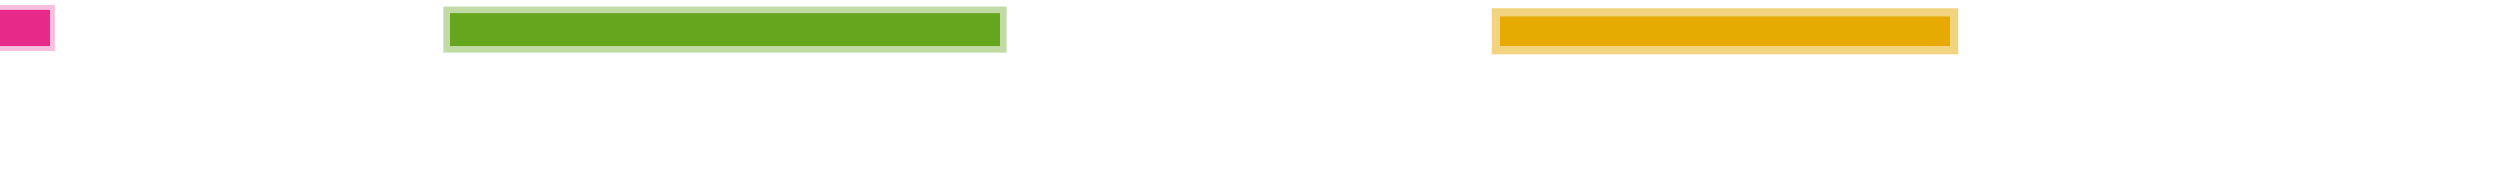
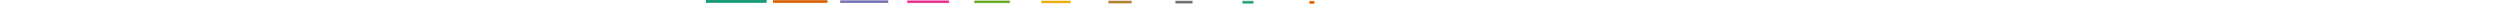
- <svg width="760" height="56" style="vertical-align: top;">
-   <rect class="ann0" x="-1140" y="0" width="288.8" height="14" style="stroke-width: 0; stroke-opacity: 0; stroke: rgb(27, 158, 119); fill: rgb(27, 158, 119);" />
-   <rect class="ann1" x="-820.8" y="1" width="258.4" height="13" style="stroke-width: 1; stroke-opacity: 0.1; stroke: rgb(217, 95, 2); fill: rgb(217, 95, 2);" />
-   <rect class="ann2" x="-501.6" y="2" width="228" height="12" style="stroke-width: 2; stroke-opacity: 0.2; stroke: rgb(117, 112, 179); fill: rgb(117, 112, 179);" />
-   <rect class="ann3" x="-182.4" y="3" width="197.6" height="11" style="stroke-width: 3; stroke-opacity: 0.3; stroke: rgb(231, 41, 138); fill: rgb(231, 41, 138);" />
-   <rect class="ann4" x="136.8" y="4" width="167.2" height="10" style="stroke-width: 4; stroke-opacity: 0.4; stroke: rgb(102, 166, 30); fill: rgb(102, 166, 30);" />
-   <rect class="ann5" x="456" y="5" width="136.8" height="9" style="stroke-width: 5; stroke-opacity: 0.5; stroke: rgb(230, 171, 2); fill: rgb(230, 171, 2);" />
-   <rect class="ann6" x="775.2" y="6" width="106.4" height="8" style="stroke-width: 6; stroke-opacity: 0.6; stroke: rgb(166, 118, 29); fill: rgb(166, 118, 29);" />
-   <rect class="ann7" x="1094.4" y="7" width="76" height="7" style="stroke-width: 7; stroke-opacity: 0.7; stroke: rgb(102, 102, 102); fill: rgb(102, 102, 102);" />
-   <rect class="ann8" x="1413.6" y="8" width="45.6" height="6" style="stroke-width: 8; stroke-opacity: 0.8; stroke: rgb(27, 158, 119); fill: rgb(27, 158, 119);" />
-   <rect class="ann9" x="1732.8" y="9" width="15.2" height="5" style="stroke-width: 9; stroke-opacity: 0.9; stroke: rgb(217, 95, 2); fill: rgb(217, 95, 2);" />
+ <svg width="100%" height="76" style="vertical-align: top;">
+   <rect class="ann0" x="-1176" y="0" width="297.92" height="14" style="stroke-width: 0; stroke-opacity: 0; stroke: rgb(27, 158, 119); fill-opacity: 1; fill: rgb(27, 158, 119);" />
+   <rect class="ann1" x="-846.72" y="1" width="266.56" height="13" style="stroke-width: 1; stroke-opacity: 0.1; stroke: rgb(217, 95, 2); fill-opacity: 1; fill: rgb(217, 95, 2);" />
+   <rect class="ann2" x="-517.44" y="2" width="235.2" height="12" style="stroke-width: 2; stroke-opacity: 0.2; stroke: rgb(117, 112, 179); fill-opacity: 1; fill: rgb(117, 112, 179);" />
+   <rect class="ann3" x="-188.16" y="3" width="203.84" height="11" style="stroke-width: 3; stroke-opacity: 0.3; stroke: rgb(231, 41, 138); fill-opacity: 1; fill: rgb(231, 41, 138);" />
+   <rect class="ann4" x="141.12" y="4" width="172.48" height="10" style="stroke-width: 4; stroke-opacity: 0.4; stroke: rgb(102, 166, 30); fill-opacity: 1; fill: rgb(102, 166, 30);" />
+   <rect class="ann5" x="470.4" y="5" width="141.12" height="9" style="stroke-width: 5; stroke-opacity: 0.5; stroke: rgb(230, 171, 2); fill-opacity: 1; fill: rgb(230, 171, 2);" />
+   <rect class="ann6" x="799.68" y="6" width="109.76" height="8" style="stroke-width: 6; stroke-opacity: 0.6; stroke: rgb(166, 118, 29); fill-opacity: 1; fill: rgb(166, 118, 29);" />
+   <rect class="ann7" x="1128.96" y="7" width="78.4" height="7" style="stroke-width: 7; stroke-opacity: 0.7; stroke: rgb(102, 102, 102); fill-opacity: 1; fill: rgb(102, 102, 102);" />
+   <rect class="ann8" x="1458.24" y="8" width="47.04" height="6" style="stroke-width: 8; stroke-opacity: 0.8; stroke: rgb(27, 158, 119); fill-opacity: 1; fill: rgb(27, 158, 119);" />
+   <rect class="ann9" x="1787.52" y="9" width="15.68" height="5" style="stroke-width: 9; stroke-opacity: 0.9; stroke: rgb(217, 95, 2); fill-opacity: 1; fill: rgb(217, 95, 2);" />
</svg>
